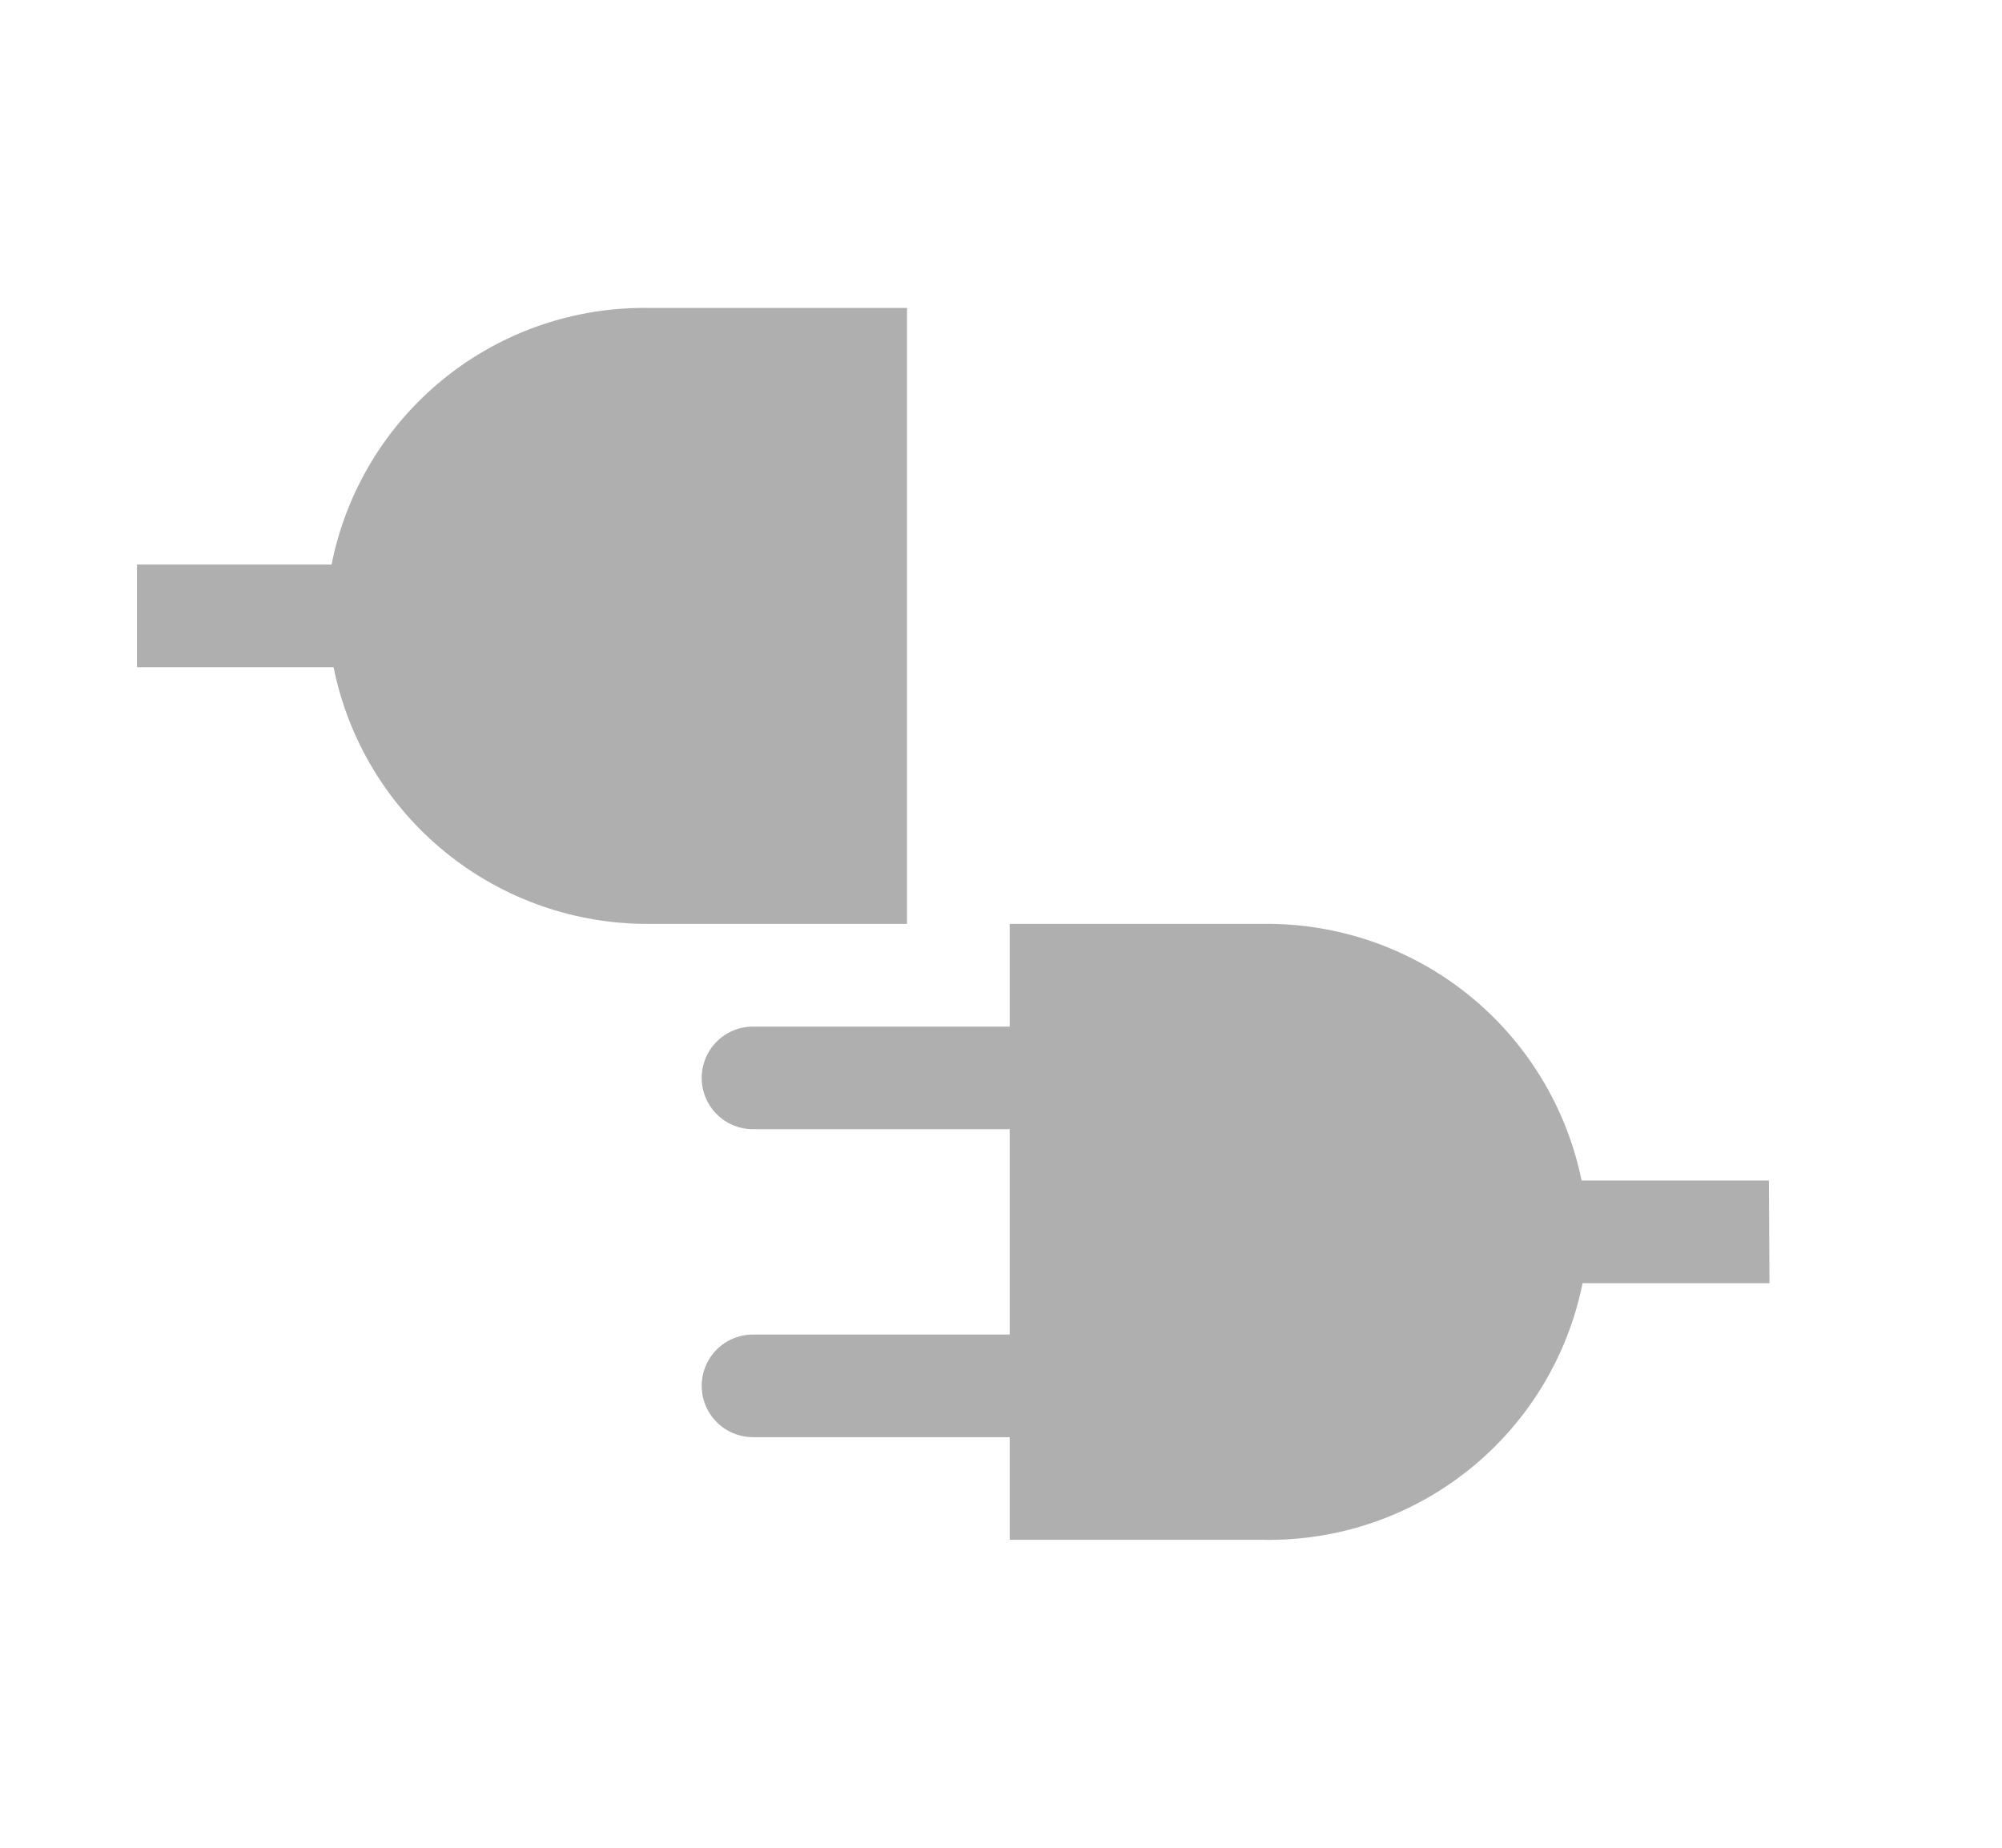
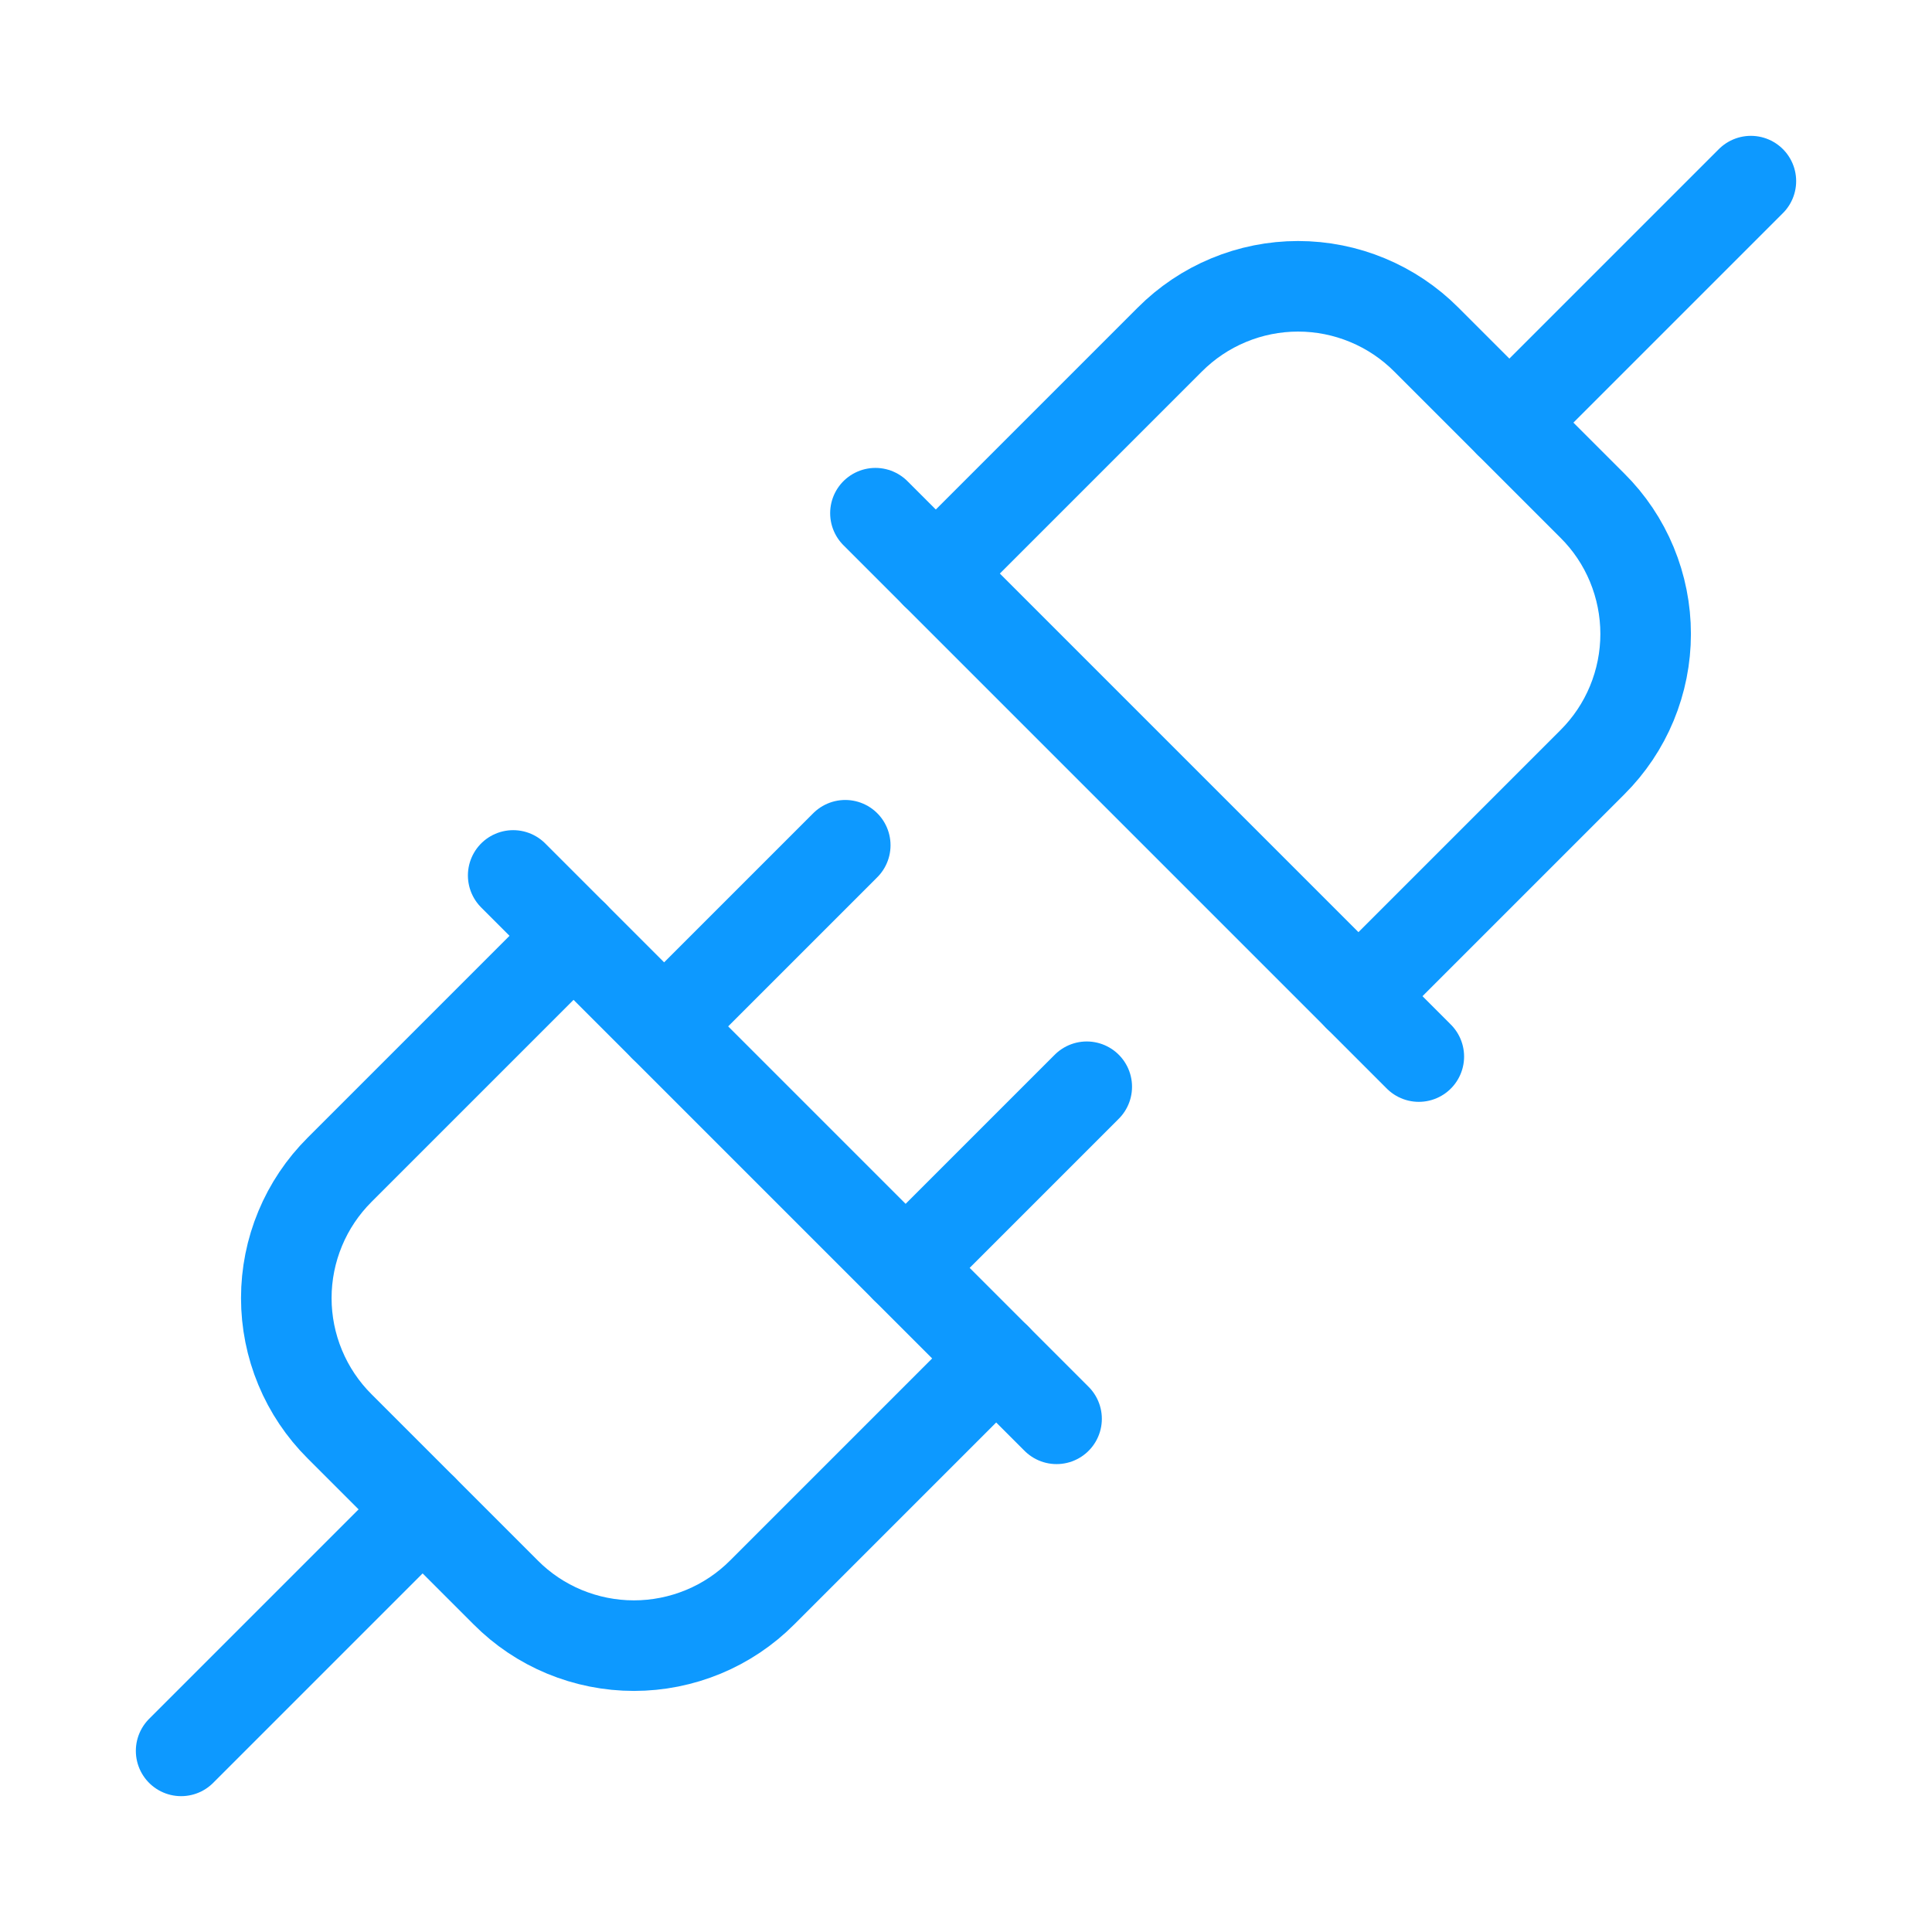
- <svg xmlns="http://www.w3.org/2000/svg" width="26" height="24" viewBox="0 0 26 24" fill="none">
-   <path d="M8.446 4C7.474 3.981 6.527 4.305 5.77 4.914C5.013 5.524 4.495 6.38 4.306 7.333H1.779V8.666H4.332C4.523 9.614 5.038 10.465 5.789 11.073C6.54 11.682 7.479 12.009 8.446 12H11.779V4H8.446Z" fill="#AFAFB0" />
-   <path d="M22.973 15.334H20.54C20.346 14.383 19.826 13.53 19.07 12.921C18.314 12.313 17.37 11.987 16.4 12H13.113V13.334H9.78C9.603 13.334 9.433 13.404 9.308 13.529C9.183 13.654 9.113 13.824 9.113 14C9.113 14.177 9.183 14.347 9.308 14.472C9.433 14.597 9.603 14.667 9.78 14.667H13.113V17.334H9.78C9.603 17.334 9.433 17.404 9.308 17.529C9.183 17.654 9.113 17.824 9.113 18C9.113 18.177 9.183 18.347 9.308 18.472C9.433 18.597 9.603 18.667 9.78 18.667H13.113V20H16.406C17.378 20.018 18.326 19.694 19.083 19.085C19.841 18.476 20.361 17.62 20.553 16.667H22.98L22.973 15.334Z" fill="#AFAFB0" />
+ <svg xmlns="http://www.w3.org/2000/svg" width="32" height="32" viewBox="0 0 32 32" fill="none">
+   <path d="M16.5 22.5L12.625 26.375C12.346 26.655 12.015 26.877 11.65 27.028C11.285 27.179 10.894 27.257 10.5 27.257C10.105 27.257 9.714 27.179 9.349 27.028C8.984 26.877 8.653 26.655 8.375 26.375L5.625 23.625C5.345 23.346 5.123 23.015 4.972 22.651C4.82 22.286 4.742 21.895 4.742 21.5C4.742 21.105 4.82 20.714 4.972 20.349C5.123 19.985 5.345 19.654 5.625 19.375L9.5 15.5" stroke="#0D99FF" stroke-width="1.5" stroke-linecap="round" stroke-linejoin="round" />
+   <path d="M7 25L3 29" stroke="#0D99FF" stroke-width="1.5" stroke-linecap="round" stroke-linejoin="round" />
+   <path d="M29 3L25 7" stroke="#0D99FF" stroke-width="1.5" stroke-linecap="round" stroke-linejoin="round" />
+   <path d="M18 18L15 21" stroke="#0D99FF" stroke-width="1.5" stroke-linecap="round" stroke-linejoin="round" />
+   <path d="M14 14L11 17" stroke="#0D99FF" stroke-width="1.5" stroke-linecap="round" stroke-linejoin="round" />
+   <path d="M22.5 16.5L26.375 12.625C26.655 12.346 26.877 12.015 27.028 11.65C27.179 11.285 27.257 10.894 27.257 10.5C27.257 10.105 27.179 9.714 27.028 9.349C26.877 8.984 26.655 8.653 26.375 8.375L23.625 5.625C23.346 5.345 23.015 5.123 22.651 4.972C22.286 4.82 21.895 4.742 21.5 4.742C21.105 4.742 20.714 4.82 20.349 4.972C19.985 5.123 19.654 5.345 19.375 5.625L15.5 9.5" stroke="#0D99FF" stroke-width="1.5" stroke-linecap="round" stroke-linejoin="round" />
+   <path d="M14.5 8.5L23.5 17.5" stroke="#0D99FF" stroke-width="1.5" stroke-linecap="round" stroke-linejoin="round" />
+   <path d="M8.5 14.5L17.5 23.5" stroke="#0D99FF" stroke-width="1.5" stroke-linecap="round" stroke-linejoin="round" />
</svg>
